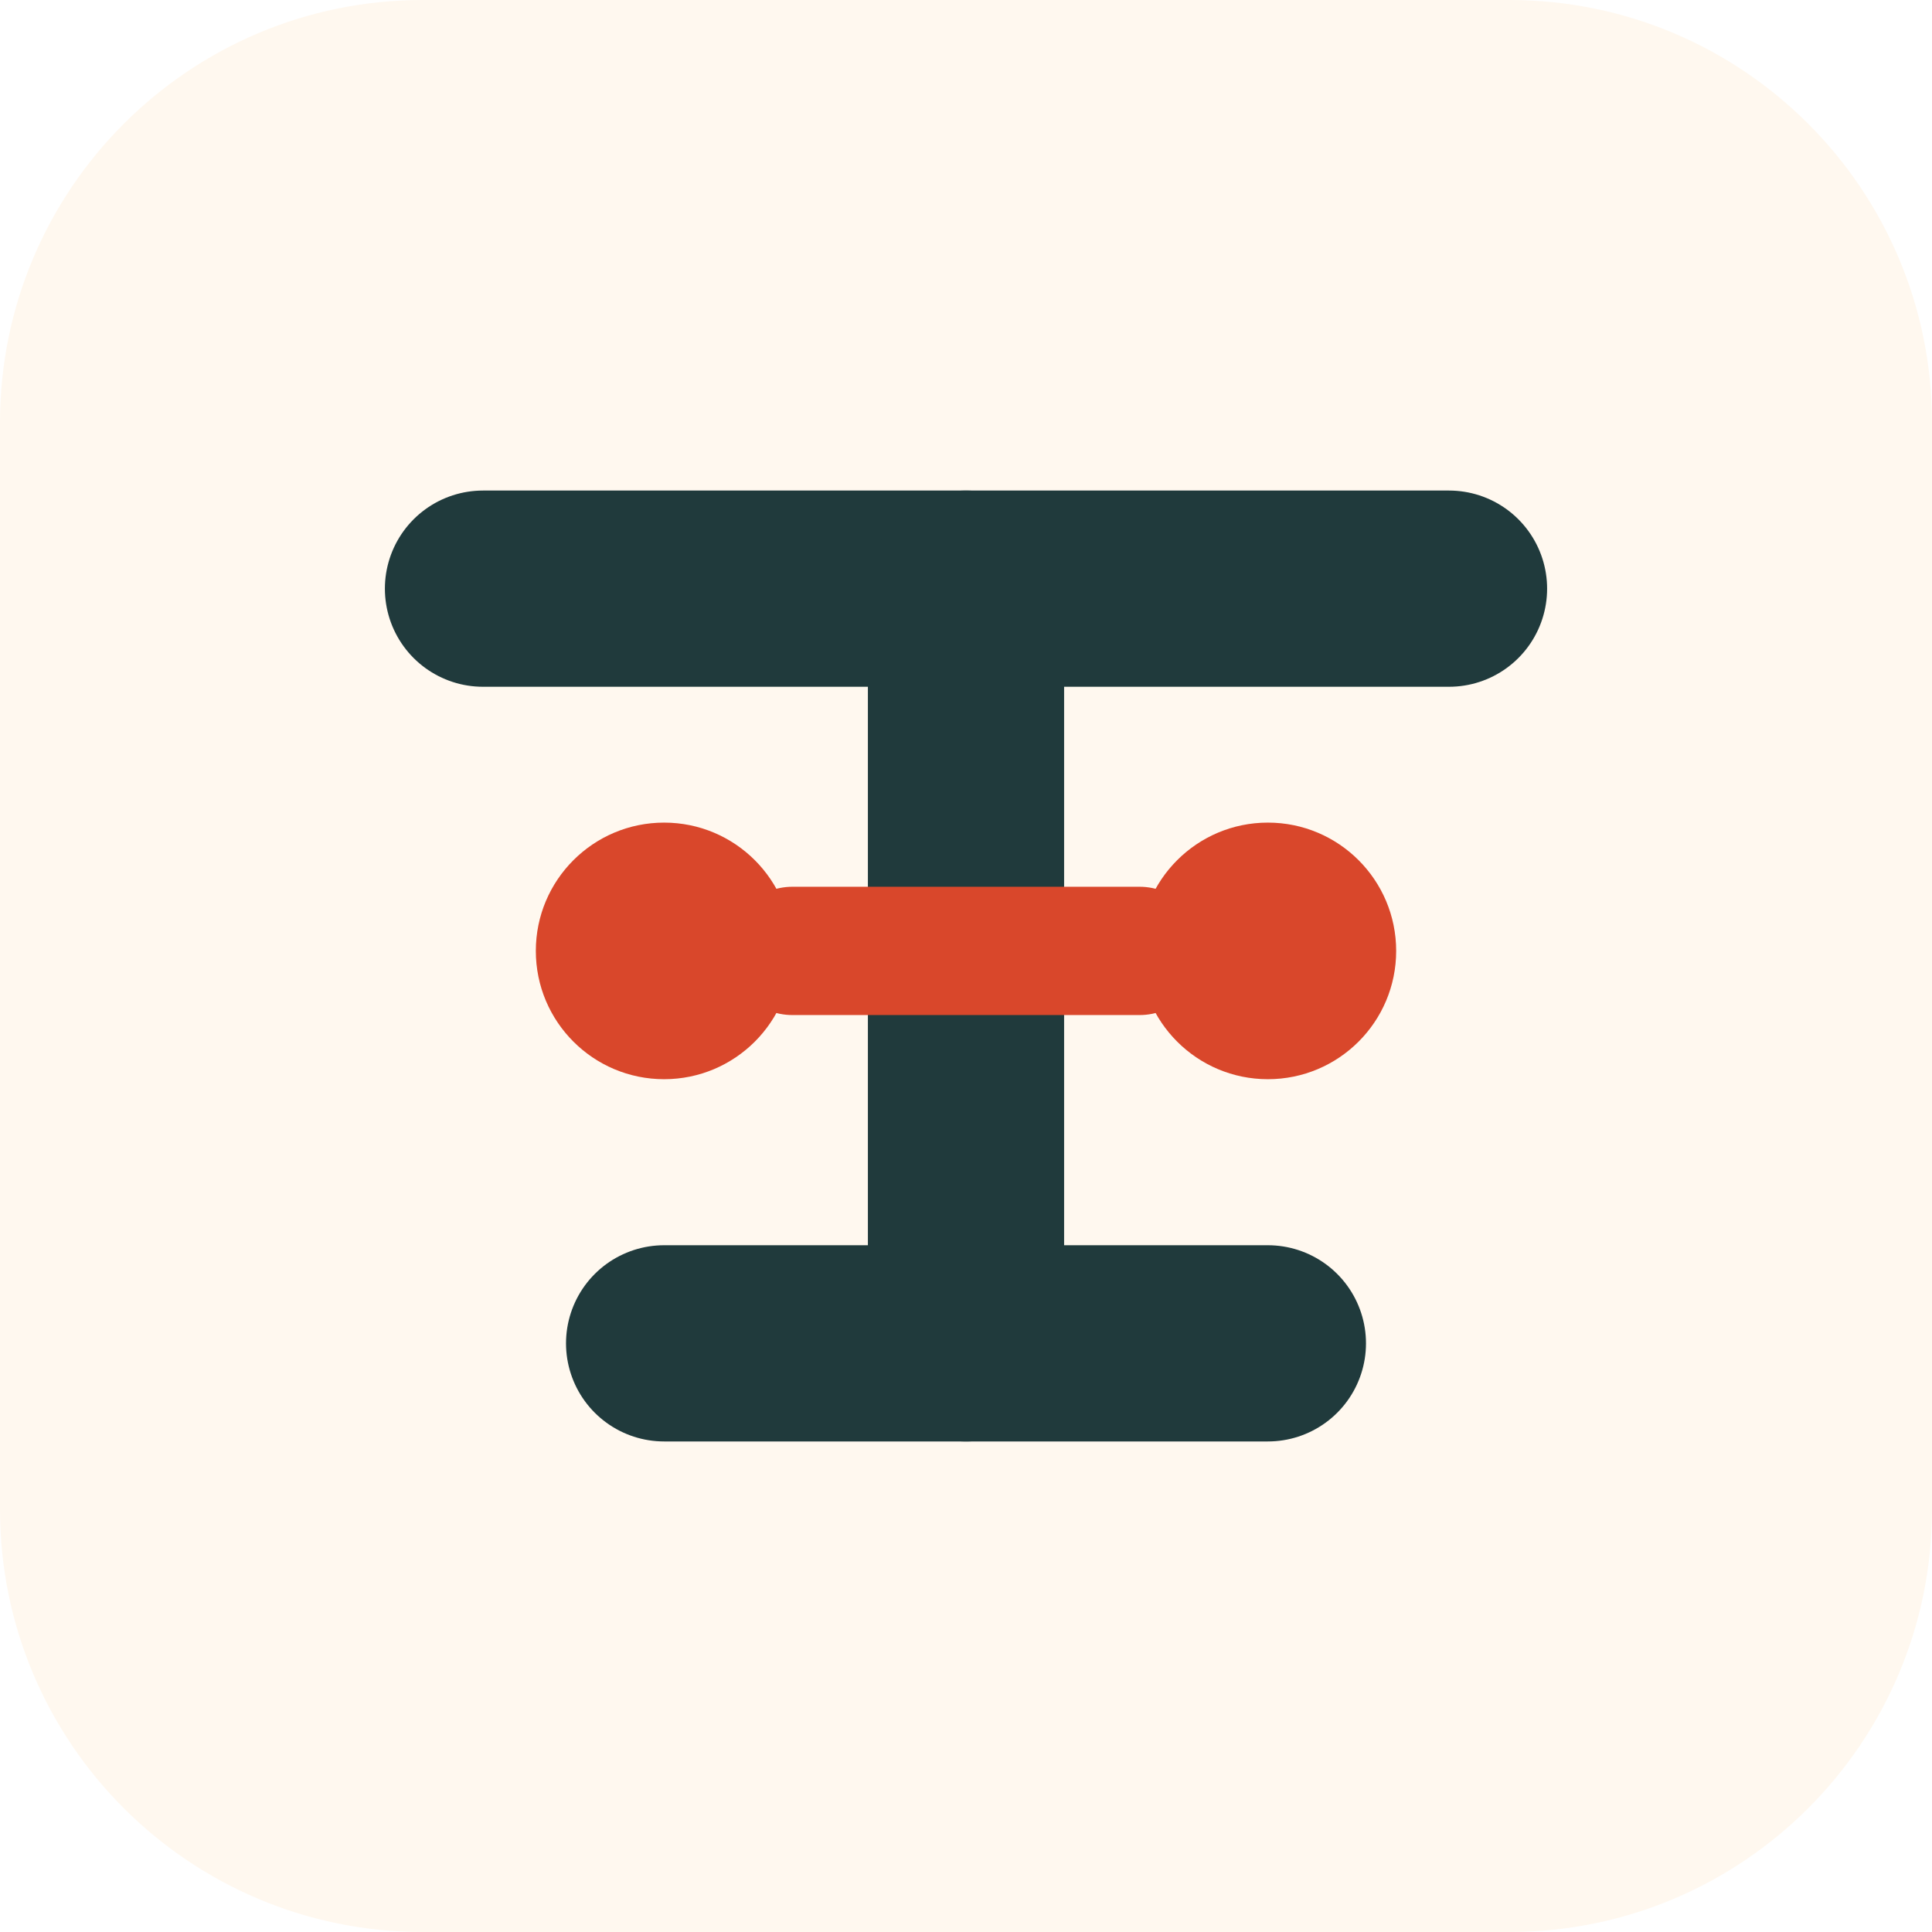
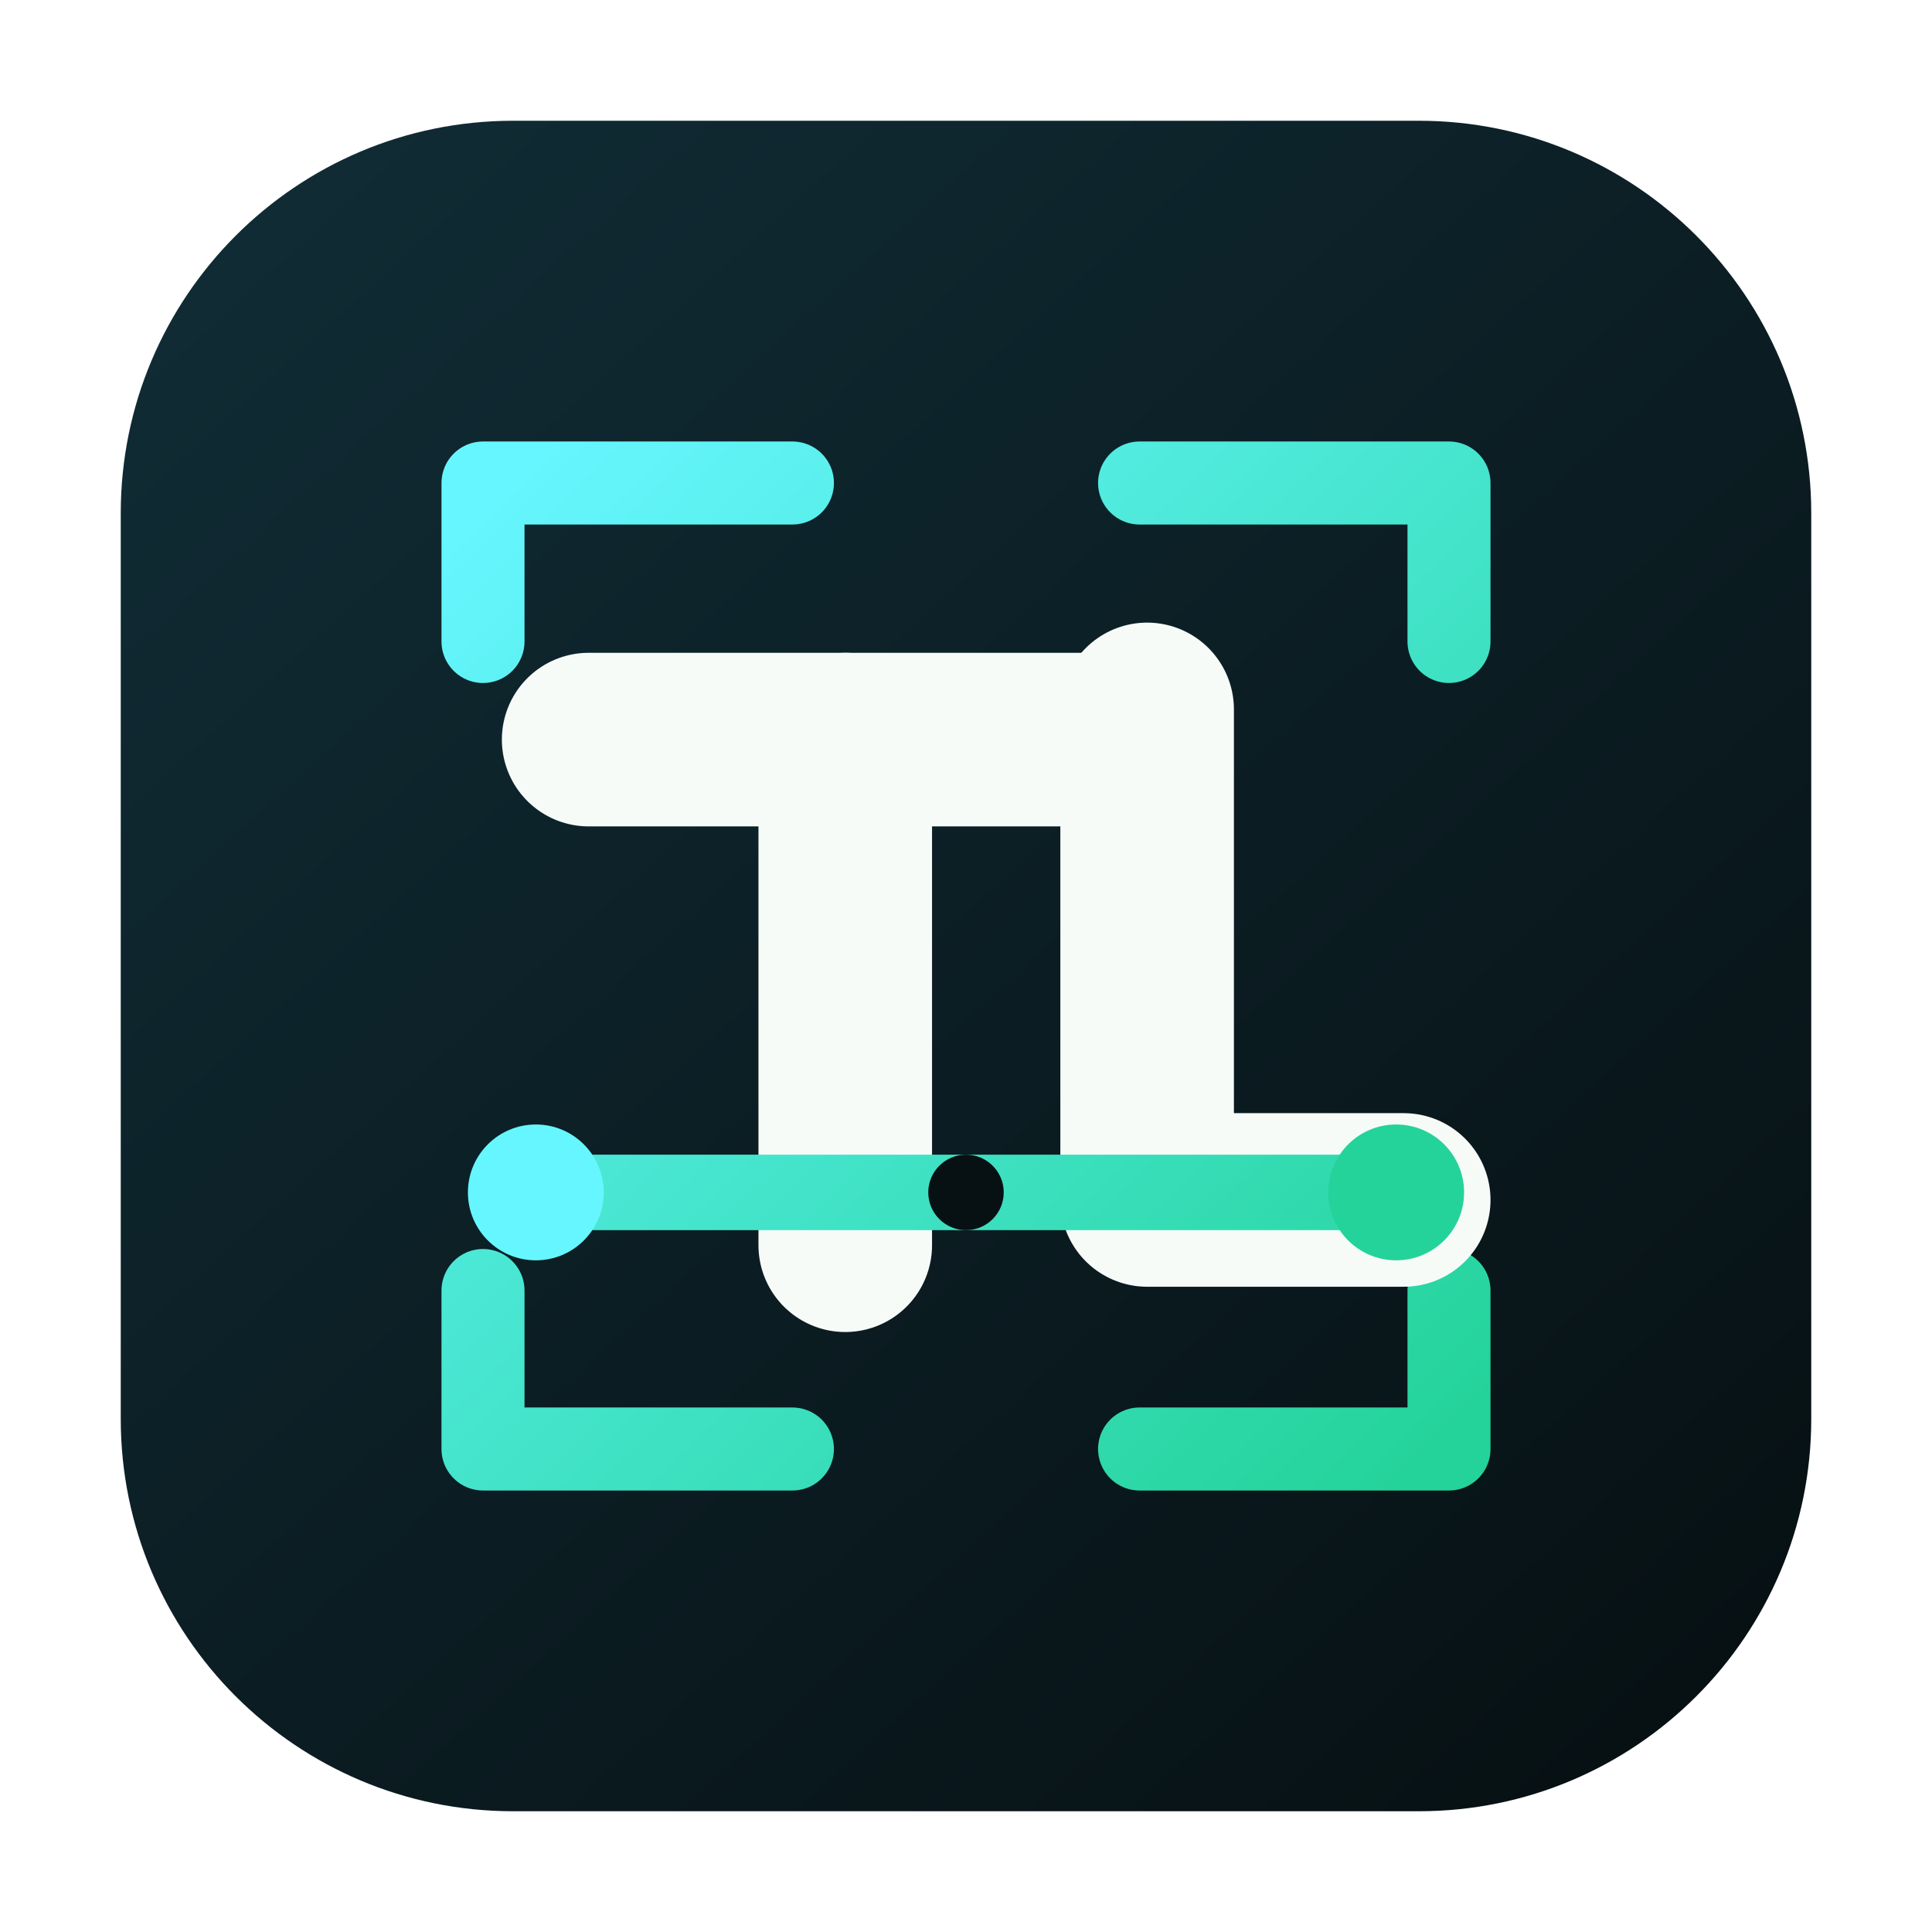
<svg xmlns="http://www.w3.org/2000/svg" width="512" height="512" viewBox="0 0 512 512" fill="none" role="img" aria-labelledby="title desc">
-   <rect width="512" height="512" rx="112" fill="#FFF8EF" />
-   <path d="M128 156H384" stroke="#203A3C" stroke-width="52" stroke-linecap="round" />
-   <path d="M256 156V356" stroke="#203A3C" stroke-width="52" stroke-linecap="round" />
-   <path d="M176 356H336" stroke="#203A3C" stroke-width="52" stroke-linecap="round" />
-   <circle cx="176" cy="252" r="34" fill="#D9472B" />
-   <circle cx="336" cy="252" r="34" fill="#D9472B" />
-   <path d="M210 252H302" stroke="#D9472B" stroke-width="34" stroke-linecap="round" />
+   <defs>
+     <linearGradient id="bg" x1="74" y1="56" x2="438" y2="456" gradientUnits="userSpaceOnUse">
+       <stop stop-color="#102B34" />
+       <stop offset="1" stop-color="#071114" />
+     </linearGradient>
+     <linearGradient id="accent" x1="132" y1="128" x2="380" y2="384" gradientUnits="userSpaceOnUse">
+       <stop stop-color="#66F6FF" />
+       <stop offset="1" stop-color="#24D39A" />
+     </linearGradient>
+   </defs>
+   <rect x="32" y="32" width="448" height="448" rx="104" fill="url(#bg)" />
+   <path d="M128 170V128H210" stroke="url(#accent)" stroke-width="22" stroke-linecap="round" stroke-linejoin="round" />
+   <path d="M384 170V128H302" stroke="url(#accent)" stroke-width="22" stroke-linecap="round" stroke-linejoin="round" />
+   <path d="M128 342V384H210" stroke="url(#accent)" stroke-width="22" stroke-linecap="round" stroke-linejoin="round" />
+   <path d="M384 342V384H302" stroke="url(#accent)" stroke-width="22" stroke-linecap="round" stroke-linejoin="round" />
+   <path d="M156 196H292" stroke="#F7FBF8" stroke-width="46" stroke-linecap="round" />
+   <path d="M224 196V330" stroke="#F7FBF8" stroke-width="46" stroke-linecap="round" />
+   <path d="M304 188V318H372" stroke="#F7FBF8" stroke-width="46" stroke-linecap="round" stroke-linejoin="round" />
+   <path d="M142 316H370" stroke="url(#accent)" stroke-width="20" stroke-linecap="round" />
+   <circle cx="142" cy="316" r="18" fill="#66F6FF" />
+   <circle cx="370" cy="316" r="18" fill="#24D39A" />
+   <circle cx="256" cy="316" r="10" fill="#071114" />
</svg>
